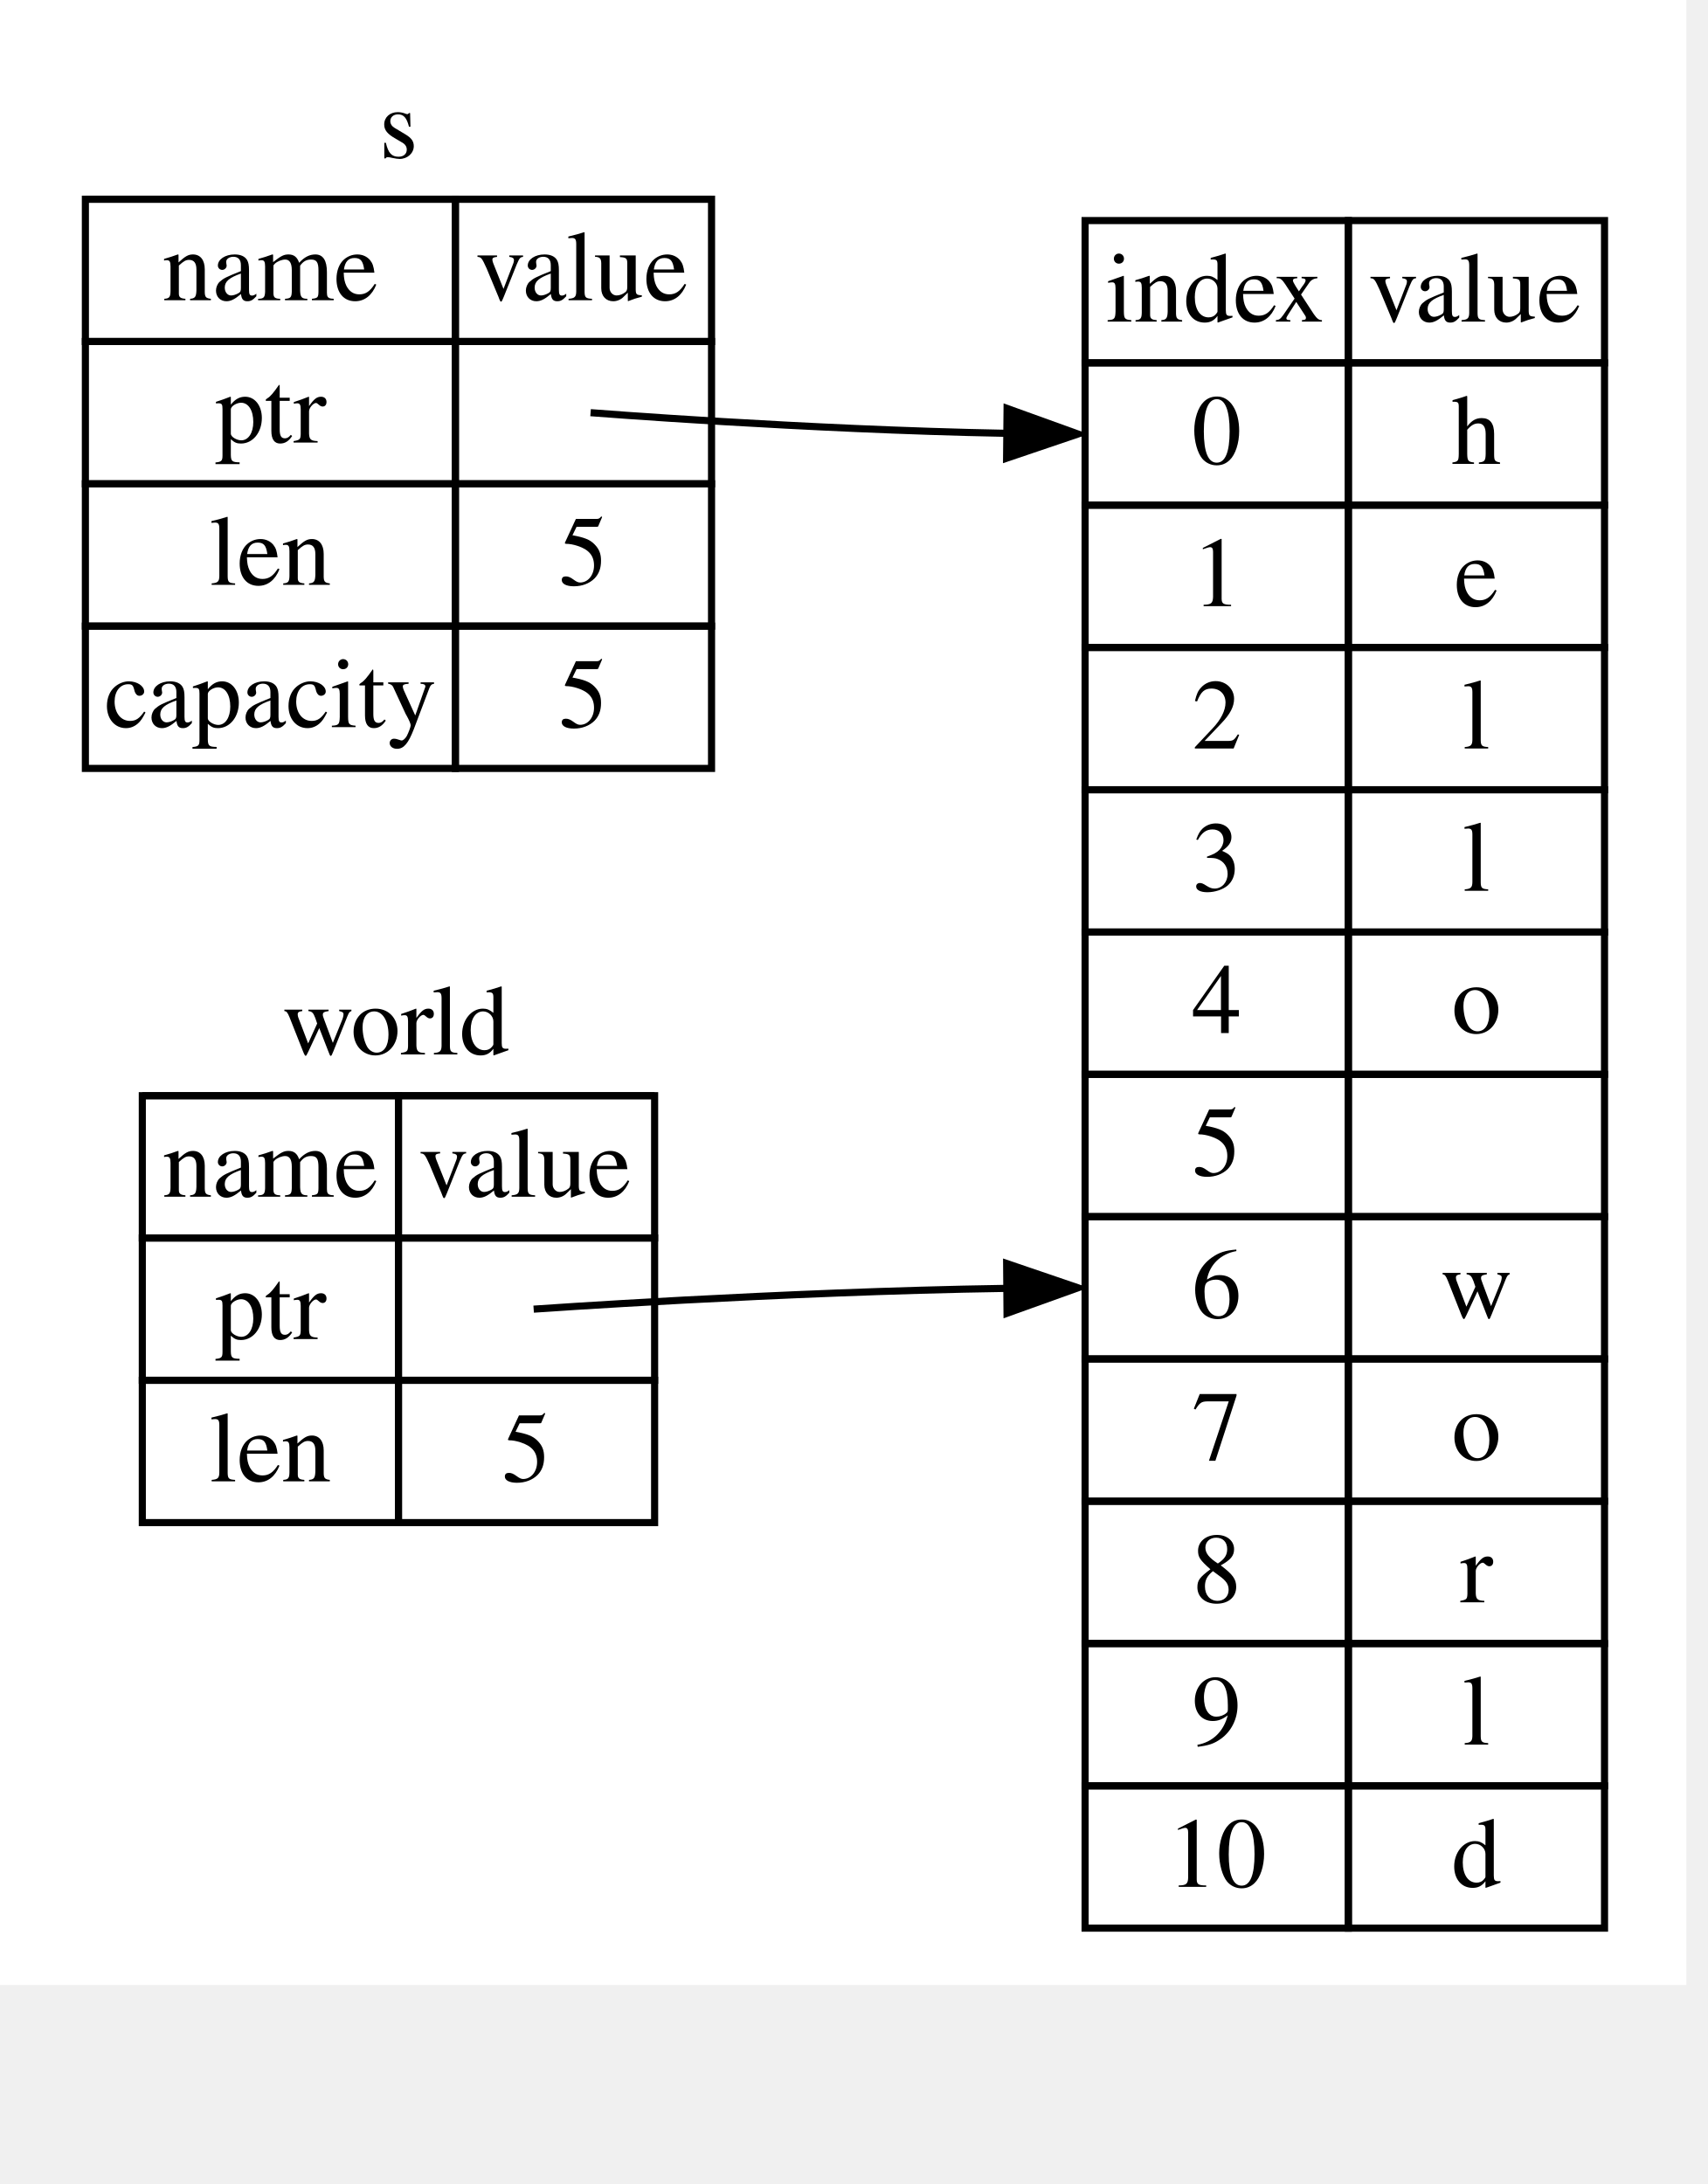
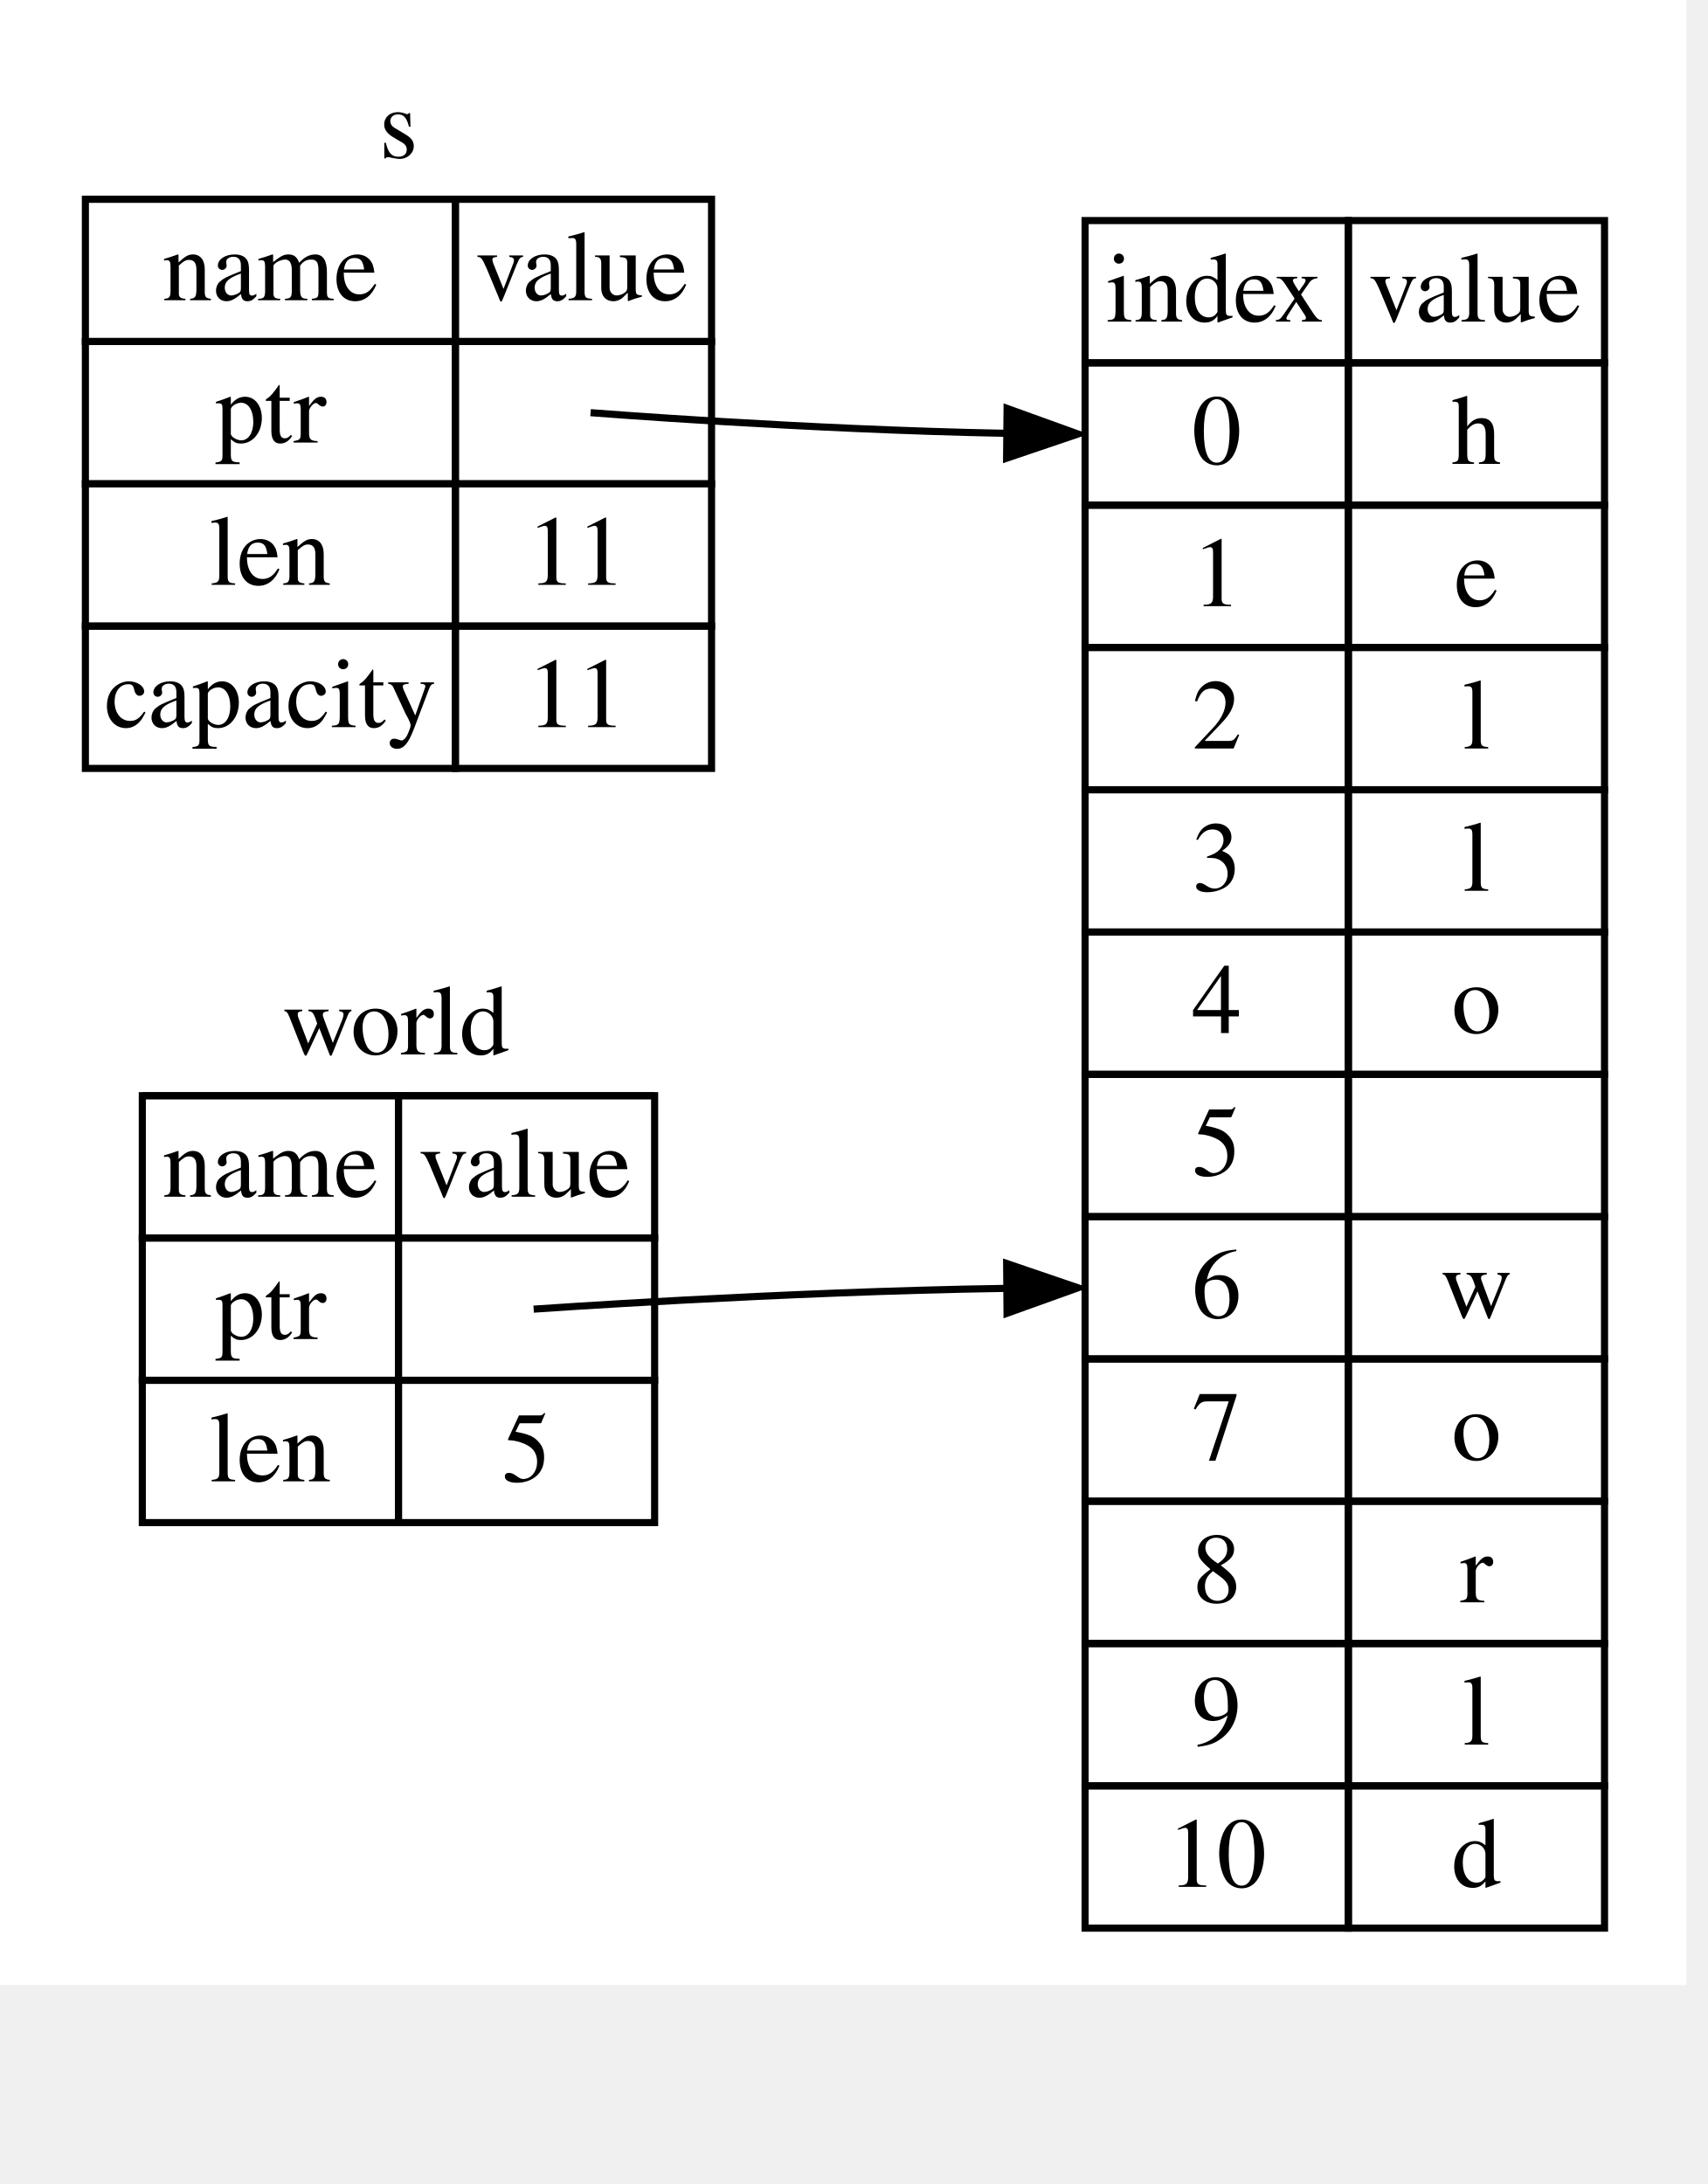
<svg xmlns="http://www.w3.org/2000/svg" viewBox="0.00 0.00 1000.00 1279.00">
  <g id="graph0" class="graph" transform="scale(4.16667 4.16667) rotate(0) translate(4 275)">
    <polygon fill="white" stroke="none" points="-4,4 -4,-275 233,-275 233,4 -4,4" />
    <g id="node1" class="node">
      <polyline fill="none" stroke="black" points="16,-121 88,-121 " />
      <text text-anchor="start" x="35.669" y="-126.8" font-family="Times,serif" font-size="14.00">world</text>
      <polygon fill="none" stroke="black" points="16,-101 16,-121 52,-121 52,-101 16,-101" />
      <text text-anchor="start" x="18.841" y="-106.8" font-family="Times,serif" font-size="14.00">name</text>
      <polygon fill="none" stroke="black" points="52,-101 52,-121 88,-121 88,-101 52,-101" />
      <text text-anchor="start" x="54.841" y="-106.8" font-family="Times,serif" font-size="14.00">value</text>
      <polygon fill="none" stroke="black" points="16,-81 16,-101 52,-101 52,-81 16,-81" />
      <text text-anchor="start" x="26.224" y="-86.8" font-family="Times,serif" font-size="14.00">ptr</text>
      <polygon fill="none" stroke="black" points="52,-81 52,-101 88,-101 88,-81 52,-81" />
      <polygon fill="none" stroke="black" points="16,-61 16,-81 52,-81 52,-61 16,-61" />
      <text text-anchor="start" x="25.448" y="-66.8" font-family="Times,serif" font-size="14.00">len</text>
      <polygon fill="none" stroke="black" points="52,-61 52,-81 88,-81 88,-61 52,-61" />
      <text text-anchor="start" x="66.5" y="-66.8" font-family="Times,serif" font-size="14.00">5</text>
    </g>
    <g id="node3" class="node">
      <polygon fill="none" stroke="black" points="148.5,-224 148.5,-244 185.5,-244 185.5,-224 148.5,-224" />
      <text text-anchor="start" x="151.448" y="-229.8" font-family="Times,serif" font-size="14.00">index</text>
      <polygon fill="none" stroke="black" points="185.5,-224 185.5,-244 221.5,-244 221.5,-224 185.5,-224" />
      <text text-anchor="start" x="188.341" y="-229.8" font-family="Times,serif" font-size="14.00">value</text>
      <polygon fill="none" stroke="black" points="148.5,-204 148.5,-224 185.5,-224 185.5,-204 148.5,-204" />
      <text text-anchor="start" x="163.5" y="-209.8" font-family="Times,serif" font-size="14.00">0</text>
      <polygon fill="none" stroke="black" points="185.5,-204 185.5,-224 221.5,-224 221.5,-204 185.5,-204" />
      <text text-anchor="start" x="200" y="-209.8" font-family="Times,serif" font-size="14.00">h</text>
      <polygon fill="none" stroke="black" points="148.5,-184 148.5,-204 185.5,-204 185.5,-184 148.5,-184" />
      <text text-anchor="start" x="163.5" y="-189.8" font-family="Times,serif" font-size="14.00">1</text>
      <polygon fill="none" stroke="black" points="185.5,-184 185.5,-204 221.5,-204 221.5,-184 185.5,-184" />
      <text text-anchor="start" x="200.393" y="-189.8" font-family="Times,serif" font-size="14.00">e</text>
      <polygon fill="none" stroke="black" points="148.5,-164 148.5,-184 185.5,-184 185.5,-164 148.5,-164" />
      <text text-anchor="start" x="163.5" y="-169.8" font-family="Times,serif" font-size="14.00">2</text>
      <polygon fill="none" stroke="black" points="185.5,-164 185.5,-184 221.5,-184 221.5,-164 185.5,-164" />
      <text text-anchor="start" x="201.555" y="-169.8" font-family="Times,serif" font-size="14.00">l</text>
      <polygon fill="none" stroke="black" points="148.5,-144 148.5,-164 185.5,-164 185.5,-144 148.5,-144" />
      <text text-anchor="start" x="163.5" y="-149.8" font-family="Times,serif" font-size="14.00">3</text>
      <polygon fill="none" stroke="black" points="185.5,-144 185.5,-164 221.5,-164 221.5,-144 185.5,-144" />
      <text text-anchor="start" x="201.555" y="-149.8" font-family="Times,serif" font-size="14.00">l</text>
      <polygon fill="none" stroke="black" points="148.5,-124 148.5,-144 185.5,-144 185.5,-124 148.5,-124" />
      <text text-anchor="start" x="163.5" y="-129.8" font-family="Times,serif" font-size="14.00">4</text>
      <polygon fill="none" stroke="black" points="185.5,-124 185.5,-144 221.5,-144 221.5,-124 185.5,-124" />
      <text text-anchor="start" x="200" y="-129.8" font-family="Times,serif" font-size="14.00">o</text>
      <polygon fill="none" stroke="black" points="148.5,-104 148.5,-124 185.5,-124 185.5,-104 148.5,-104" />
      <text text-anchor="start" x="163.5" y="-109.8" font-family="Times,serif" font-size="14.00">5</text>
      <polygon fill="none" stroke="black" points="185.5,-104 185.5,-124 221.5,-124 221.5,-104 185.5,-104" />
      <text text-anchor="start" x="201.75" y="-109.8" font-family="Times,serif" font-size="14.00"> </text>
      <polygon fill="none" stroke="black" points="148.5,-84 148.5,-104 185.5,-104 185.5,-84 148.5,-84" />
      <text text-anchor="start" x="163.5" y="-89.8" font-family="Times,serif" font-size="14.00">6</text>
      <polygon fill="none" stroke="black" points="185.5,-84 185.5,-104 221.5,-104 221.5,-84 185.5,-84" />
      <text text-anchor="start" x="198.445" y="-89.8" font-family="Times,serif" font-size="14.00">w</text>
      <polygon fill="none" stroke="black" points="148.5,-64 148.5,-84 185.5,-84 185.5,-64 148.5,-64" />
      <text text-anchor="start" x="163.5" y="-69.8" font-family="Times,serif" font-size="14.00">7</text>
      <polygon fill="none" stroke="black" points="185.5,-64 185.5,-84 221.5,-84 221.5,-64 185.5,-64" />
      <text text-anchor="start" x="200" y="-69.8" font-family="Times,serif" font-size="14.00">o</text>
      <polygon fill="none" stroke="black" points="148.5,-44 148.5,-64 185.5,-64 185.5,-44 148.5,-44" />
      <text text-anchor="start" x="163.5" y="-49.8" font-family="Times,serif" font-size="14.00">8</text>
      <polygon fill="none" stroke="black" points="185.5,-44 185.5,-64 221.5,-64 221.5,-44 185.5,-44" />
      <text text-anchor="start" x="201.169" y="-49.8" font-family="Times,serif" font-size="14.00">r</text>
      <polygon fill="none" stroke="black" points="148.5,-24 148.5,-44 185.5,-44 185.5,-24 148.5,-24" />
      <text text-anchor="start" x="163.5" y="-29.8" font-family="Times,serif" font-size="14.00">9</text>
      <polygon fill="none" stroke="black" points="185.5,-24 185.5,-44 221.5,-44 221.5,-24 185.5,-24" />
      <text text-anchor="start" x="201.555" y="-29.8" font-family="Times,serif" font-size="14.00">l</text>
      <polygon fill="none" stroke="black" points="148.5,-4 148.5,-24 185.5,-24 185.5,-4 148.5,-4" />
      <text text-anchor="start" x="160" y="-9.8" font-family="Times,serif" font-size="14.00">10</text>
      <polygon fill="none" stroke="black" points="185.5,-4 185.5,-24 221.5,-24 221.5,-4 185.5,-4" />
      <text text-anchor="start" x="200" y="-9.8" font-family="Times,serif" font-size="14.00">d</text>
    </g>
    <g id="edge1" class="edge">
      <path fill="none" stroke="black" d="M71,-91C71,-91 105.583,-93.443 137.337,-93.92" />
      <polygon fill="black" stroke="black" points="137.473,-97.421 147.5,-94 137.528,-90.421 137.473,-97.421" />
    </g>
    <g id="node2" class="node">
      <polyline fill="none" stroke="black" points="8,-247 96,-247 " />
      <text text-anchor="start" x="49.276" y="-252.8" font-family="Times,serif" font-size="14.00">s</text>
      <polygon fill="none" stroke="black" points="8,-227 8,-247 60,-247 60,-227 8,-227" />
      <text text-anchor="start" x="18.841" y="-232.8" font-family="Times,serif" font-size="14.00">name</text>
      <polygon fill="none" stroke="black" points="60,-227 60,-247 96,-247 96,-227 60,-227" />
      <text text-anchor="start" x="62.841" y="-232.8" font-family="Times,serif" font-size="14.00">value</text>
      <polygon fill="none" stroke="black" points="8,-207 8,-227 60,-227 60,-207 8,-207" />
      <text text-anchor="start" x="26.224" y="-212.8" font-family="Times,serif" font-size="14.00">ptr</text>
      <polygon fill="none" stroke="black" points="60,-207 60,-227 96,-227 96,-207 60,-207" />
      <polygon fill="none" stroke="black" points="8,-187 8,-207 60,-207 60,-187 8,-187" />
      <text text-anchor="start" x="25.448" y="-192.8" font-family="Times,serif" font-size="14.00">len</text>
      <polygon fill="none" stroke="black" points="60,-187 60,-207 96,-207 96,-187 60,-187" />
-       <text text-anchor="start" x="74.5" y="-192.8" font-family="Times,serif" font-size="14.00">5</text>
+       <text text-anchor="start" x="70" y="-192.8" font-family="Times,serif" font-size="14.00">11</text>
      <polygon fill="none" stroke="black" points="8,-167 8,-187 60,-187 60,-167 8,-167" />
      <text text-anchor="start" x="10.683" y="-172.8" font-family="Times,serif" font-size="14.00">capacity</text>
      <polygon fill="none" stroke="black" points="60,-167 60,-187 96,-187 96,-167 60,-167" />
-       <text text-anchor="start" x="74.5" y="-172.8" font-family="Times,serif" font-size="14.00">5</text>
+       <text text-anchor="start" x="70" y="-172.8" font-family="Times,serif" font-size="14.00">11</text>
    </g>
    <g id="edge2" class="edge">
      <path fill="none" stroke="black" d="M79,-217C79,-217 109.163,-214.62 137.289,-214.1" />
      <polygon fill="black" stroke="black" points="137.535,-217.598 147.5,-214 137.466,-210.598 137.535,-217.598" />
    </g>
  </g>
</svg>
